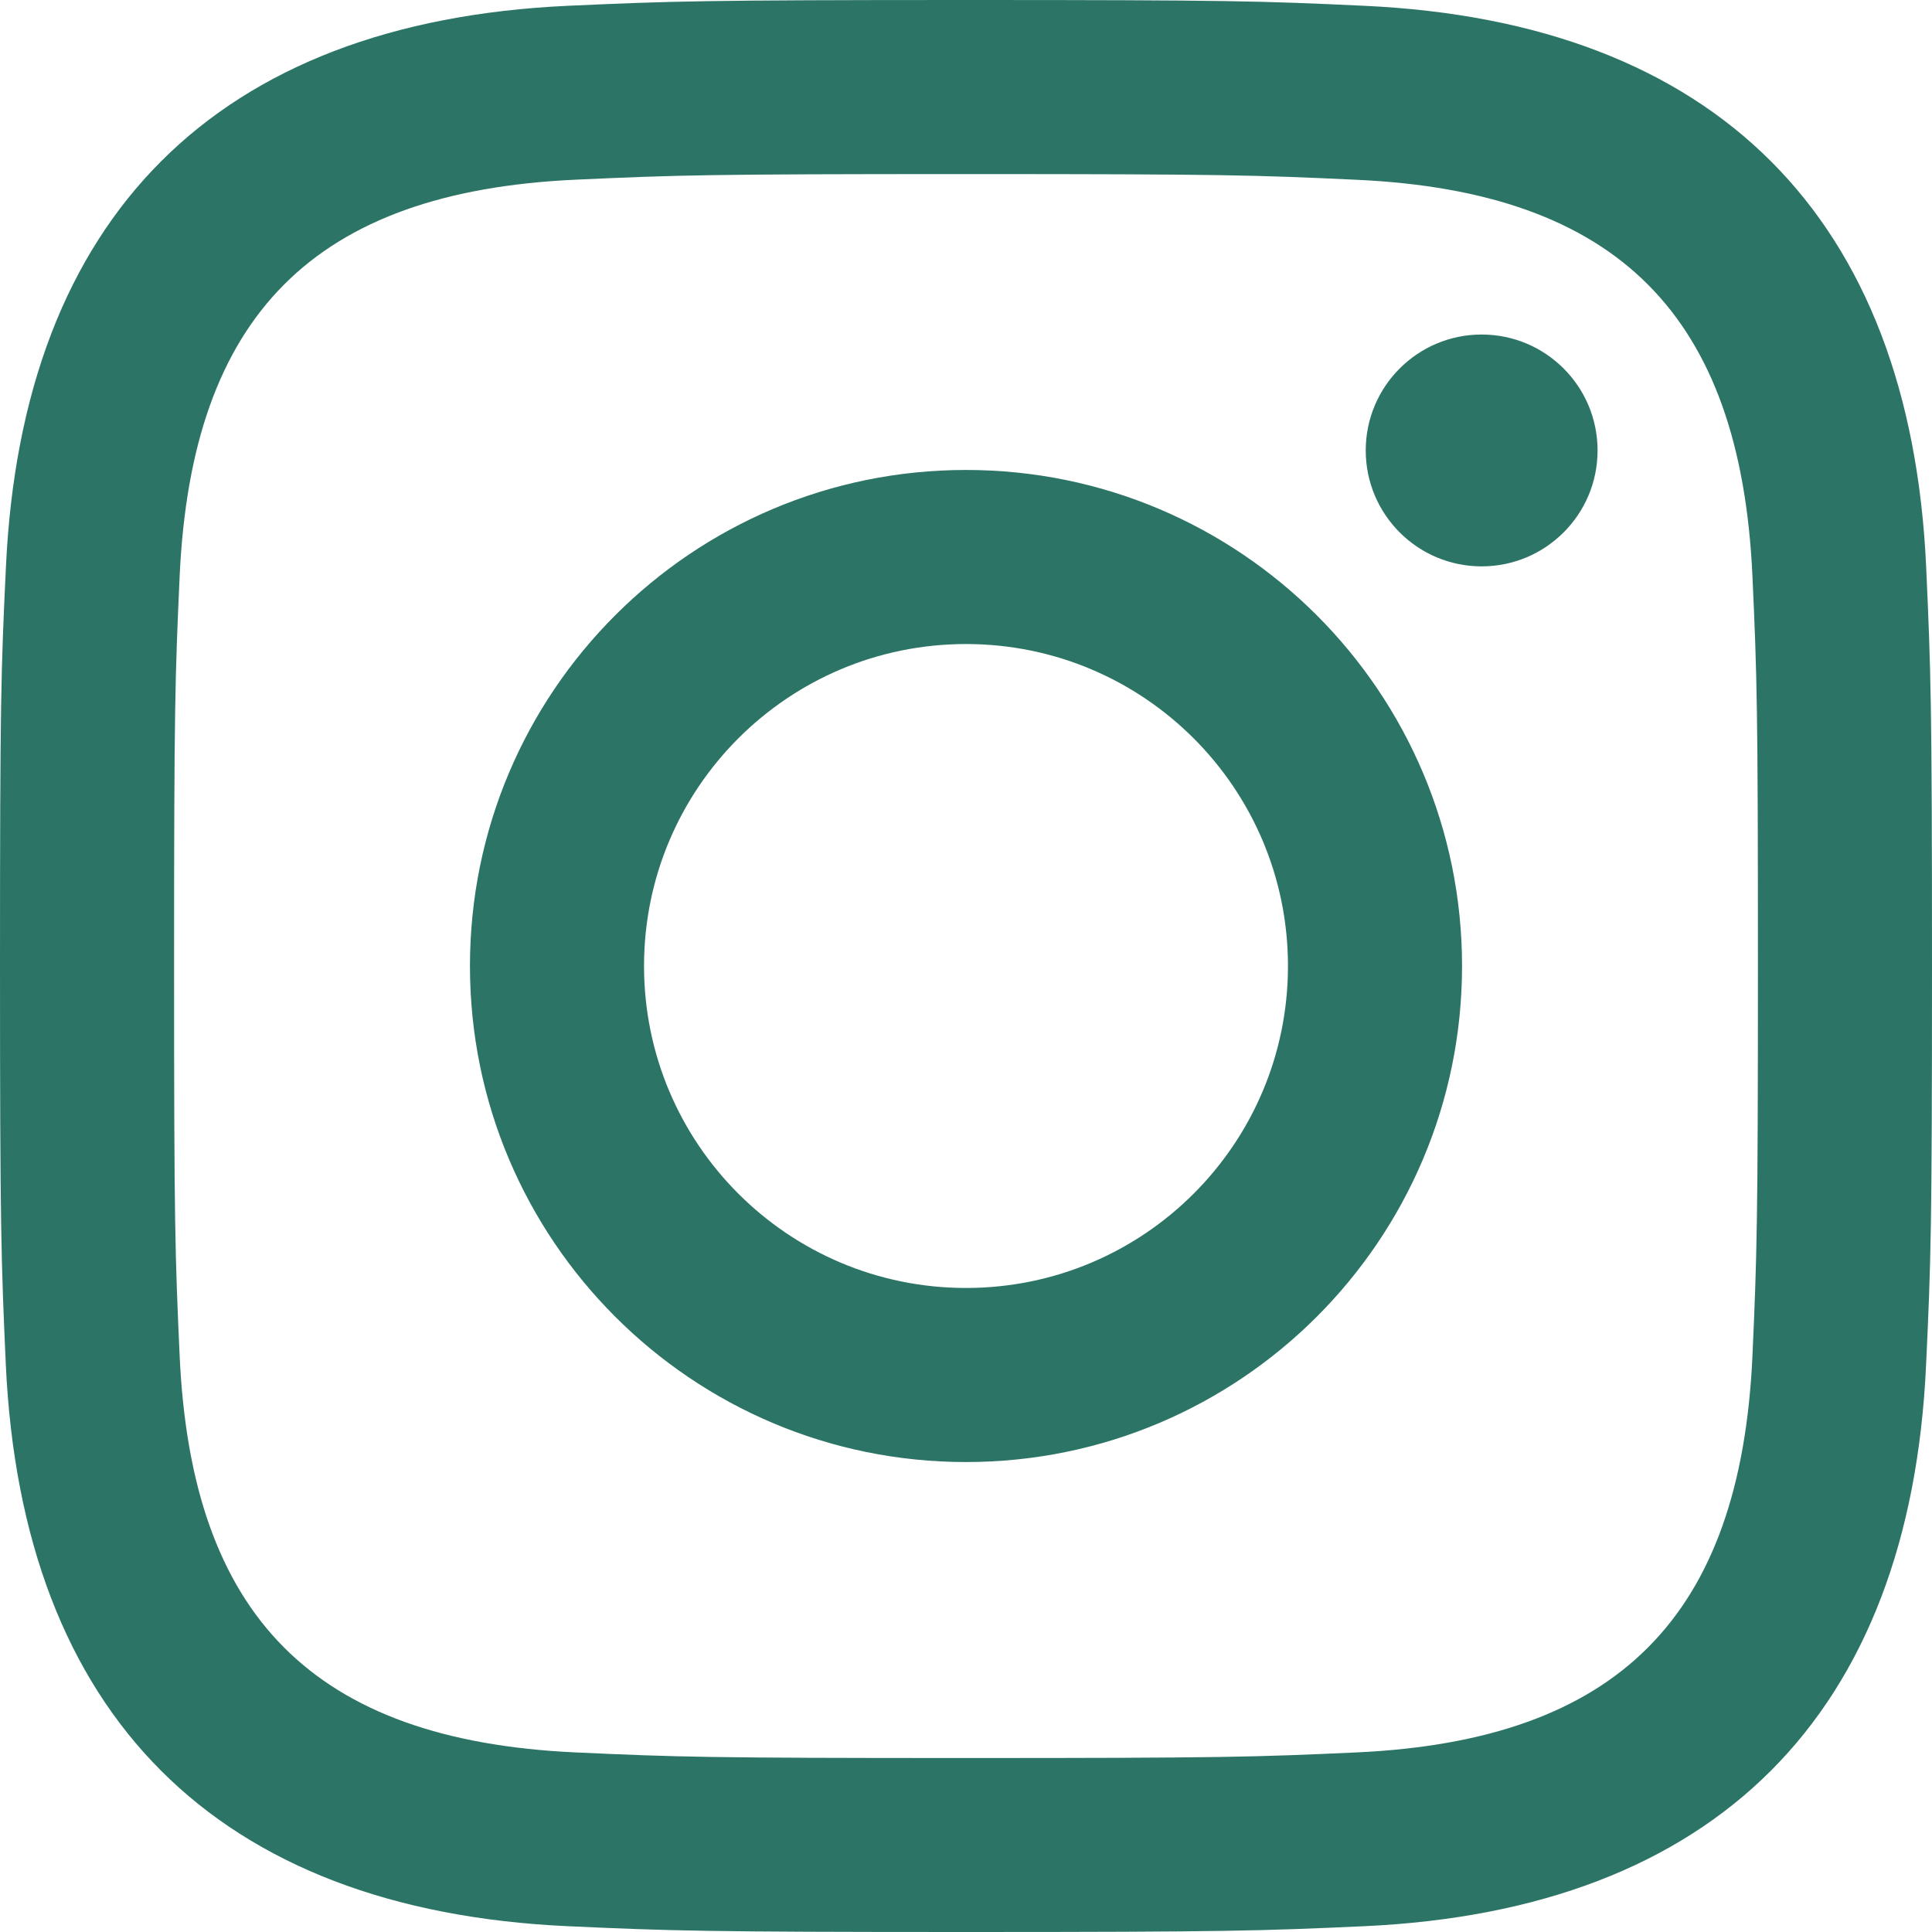
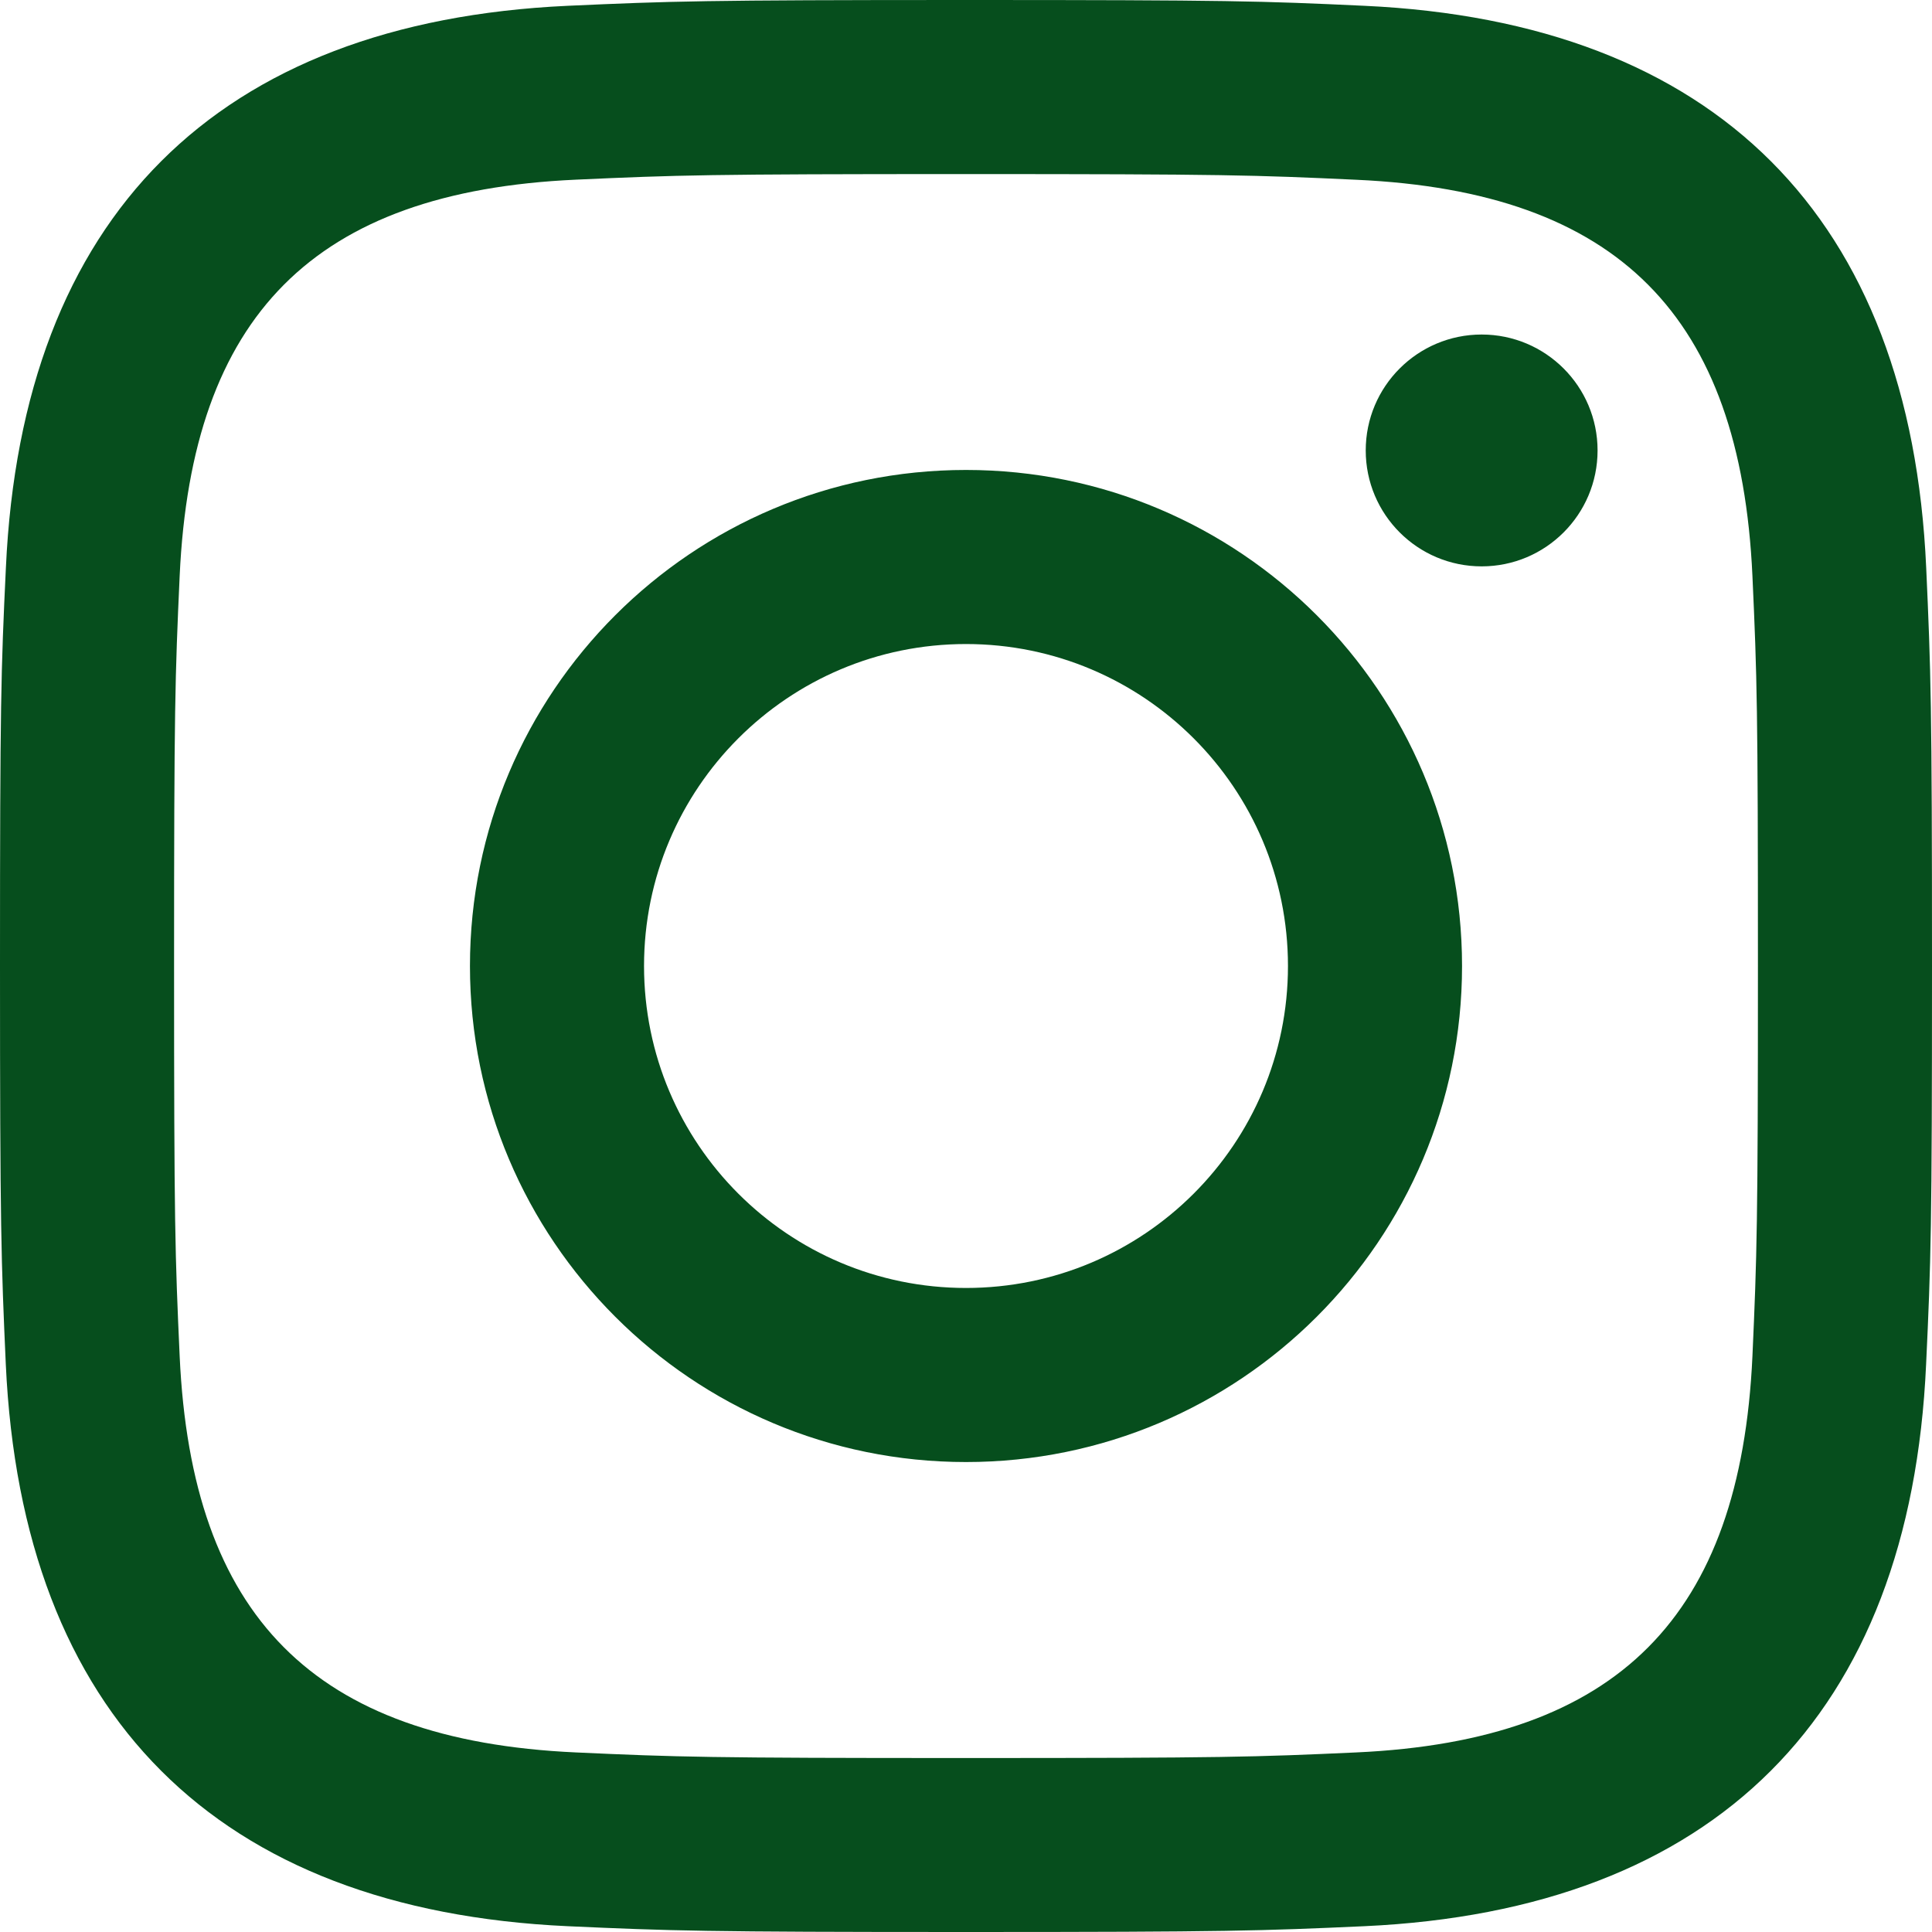
<svg xmlns="http://www.w3.org/2000/svg" width="20" height="20">
-   <path d="M10 1.802c2.67 0 2.987.01 4.042.059 2.71.123 3.975 1.409 4.099 4.099.048 1.054.057 1.37.057 4.04 0 2.672-.01 2.988-.057 4.042-.124 2.687-1.387 3.975-4.1 4.099-1.054.048-1.37.058-4.041.058-2.67 0-2.987-.01-4.04-.058-2.718-.124-3.977-1.416-4.1-4.1-.048-1.054-.058-1.37-.058-4.041 0-2.67.01-2.986.058-4.04.124-2.69 1.387-3.977 4.1-4.1 1.054-.048 1.37-.058 4.04-.058zM10 0C7.284 0 6.944.012 5.877.06 2.246.227.227 2.242.061 5.877.01 6.944 0 7.284 0 10s.012 3.057.06 4.123c.167 3.632 2.182 5.65 5.817 5.817 1.067.048 1.407.06 4.123.06s3.057-.012 4.123-.06c3.629-.167 5.652-2.182 5.816-5.817.05-1.066.061-1.407.061-4.123s-.012-3.056-.06-4.122C19.777 2.249 17.76.228 14.124.06 13.057.01 12.716 0 10 0zm0 4.865a5.135 5.135 0 100 10.27 5.135 5.135 0 000-10.27zm0 8.468a3.333 3.333 0 110-6.666 3.333 3.333 0 010 6.666zm5.338-9.87a1.2 1.2 0 100 2.4 1.2 1.2 0 000-2.4z" fill="#2C7566" fill-rule="nonzero" />
+   <path d="M10 1.802c2.67 0 2.987.01 4.042.059 2.71.123 3.975 1.409 4.099 4.099.048 1.054.057 1.37.057 4.04 0 2.672-.01 2.988-.057 4.042-.124 2.687-1.387 3.975-4.1 4.099-1.054.048-1.37.058-4.041.058-2.67 0-2.987-.01-4.04-.058-2.718-.124-3.977-1.416-4.1-4.1-.048-1.054-.058-1.37-.058-4.041 0-2.67.01-2.986.058-4.04.124-2.69 1.387-3.977 4.1-4.1 1.054-.048 1.37-.058 4.04-.058zM10 0C7.284 0 6.944.012 5.877.06 2.246.227.227 2.242.061 5.877.01 6.944 0 7.284 0 10s.012 3.057.06 4.123c.167 3.632 2.182 5.65 5.817 5.817 1.067.048 1.407.06 4.123.06s3.057-.012 4.123-.06c3.629-.167 5.652-2.182 5.816-5.817.05-1.066.061-1.407.061-4.123s-.012-3.056-.06-4.122C19.777 2.249 17.76.228 14.124.06 13.057.01 12.716 0 10 0zm0 4.865a5.135 5.135 0 100 10.27 5.135 5.135 0 000-10.27zm0 8.468a3.333 3.333 0 110-6.666 3.333 3.333 0 010 6.666zm5.338-9.87a1.2 1.2 0 100 2.4 1.2 1.2 0 000-2.4z" fill="#064E1D" fill-rule="nonzero" />
</svg>
